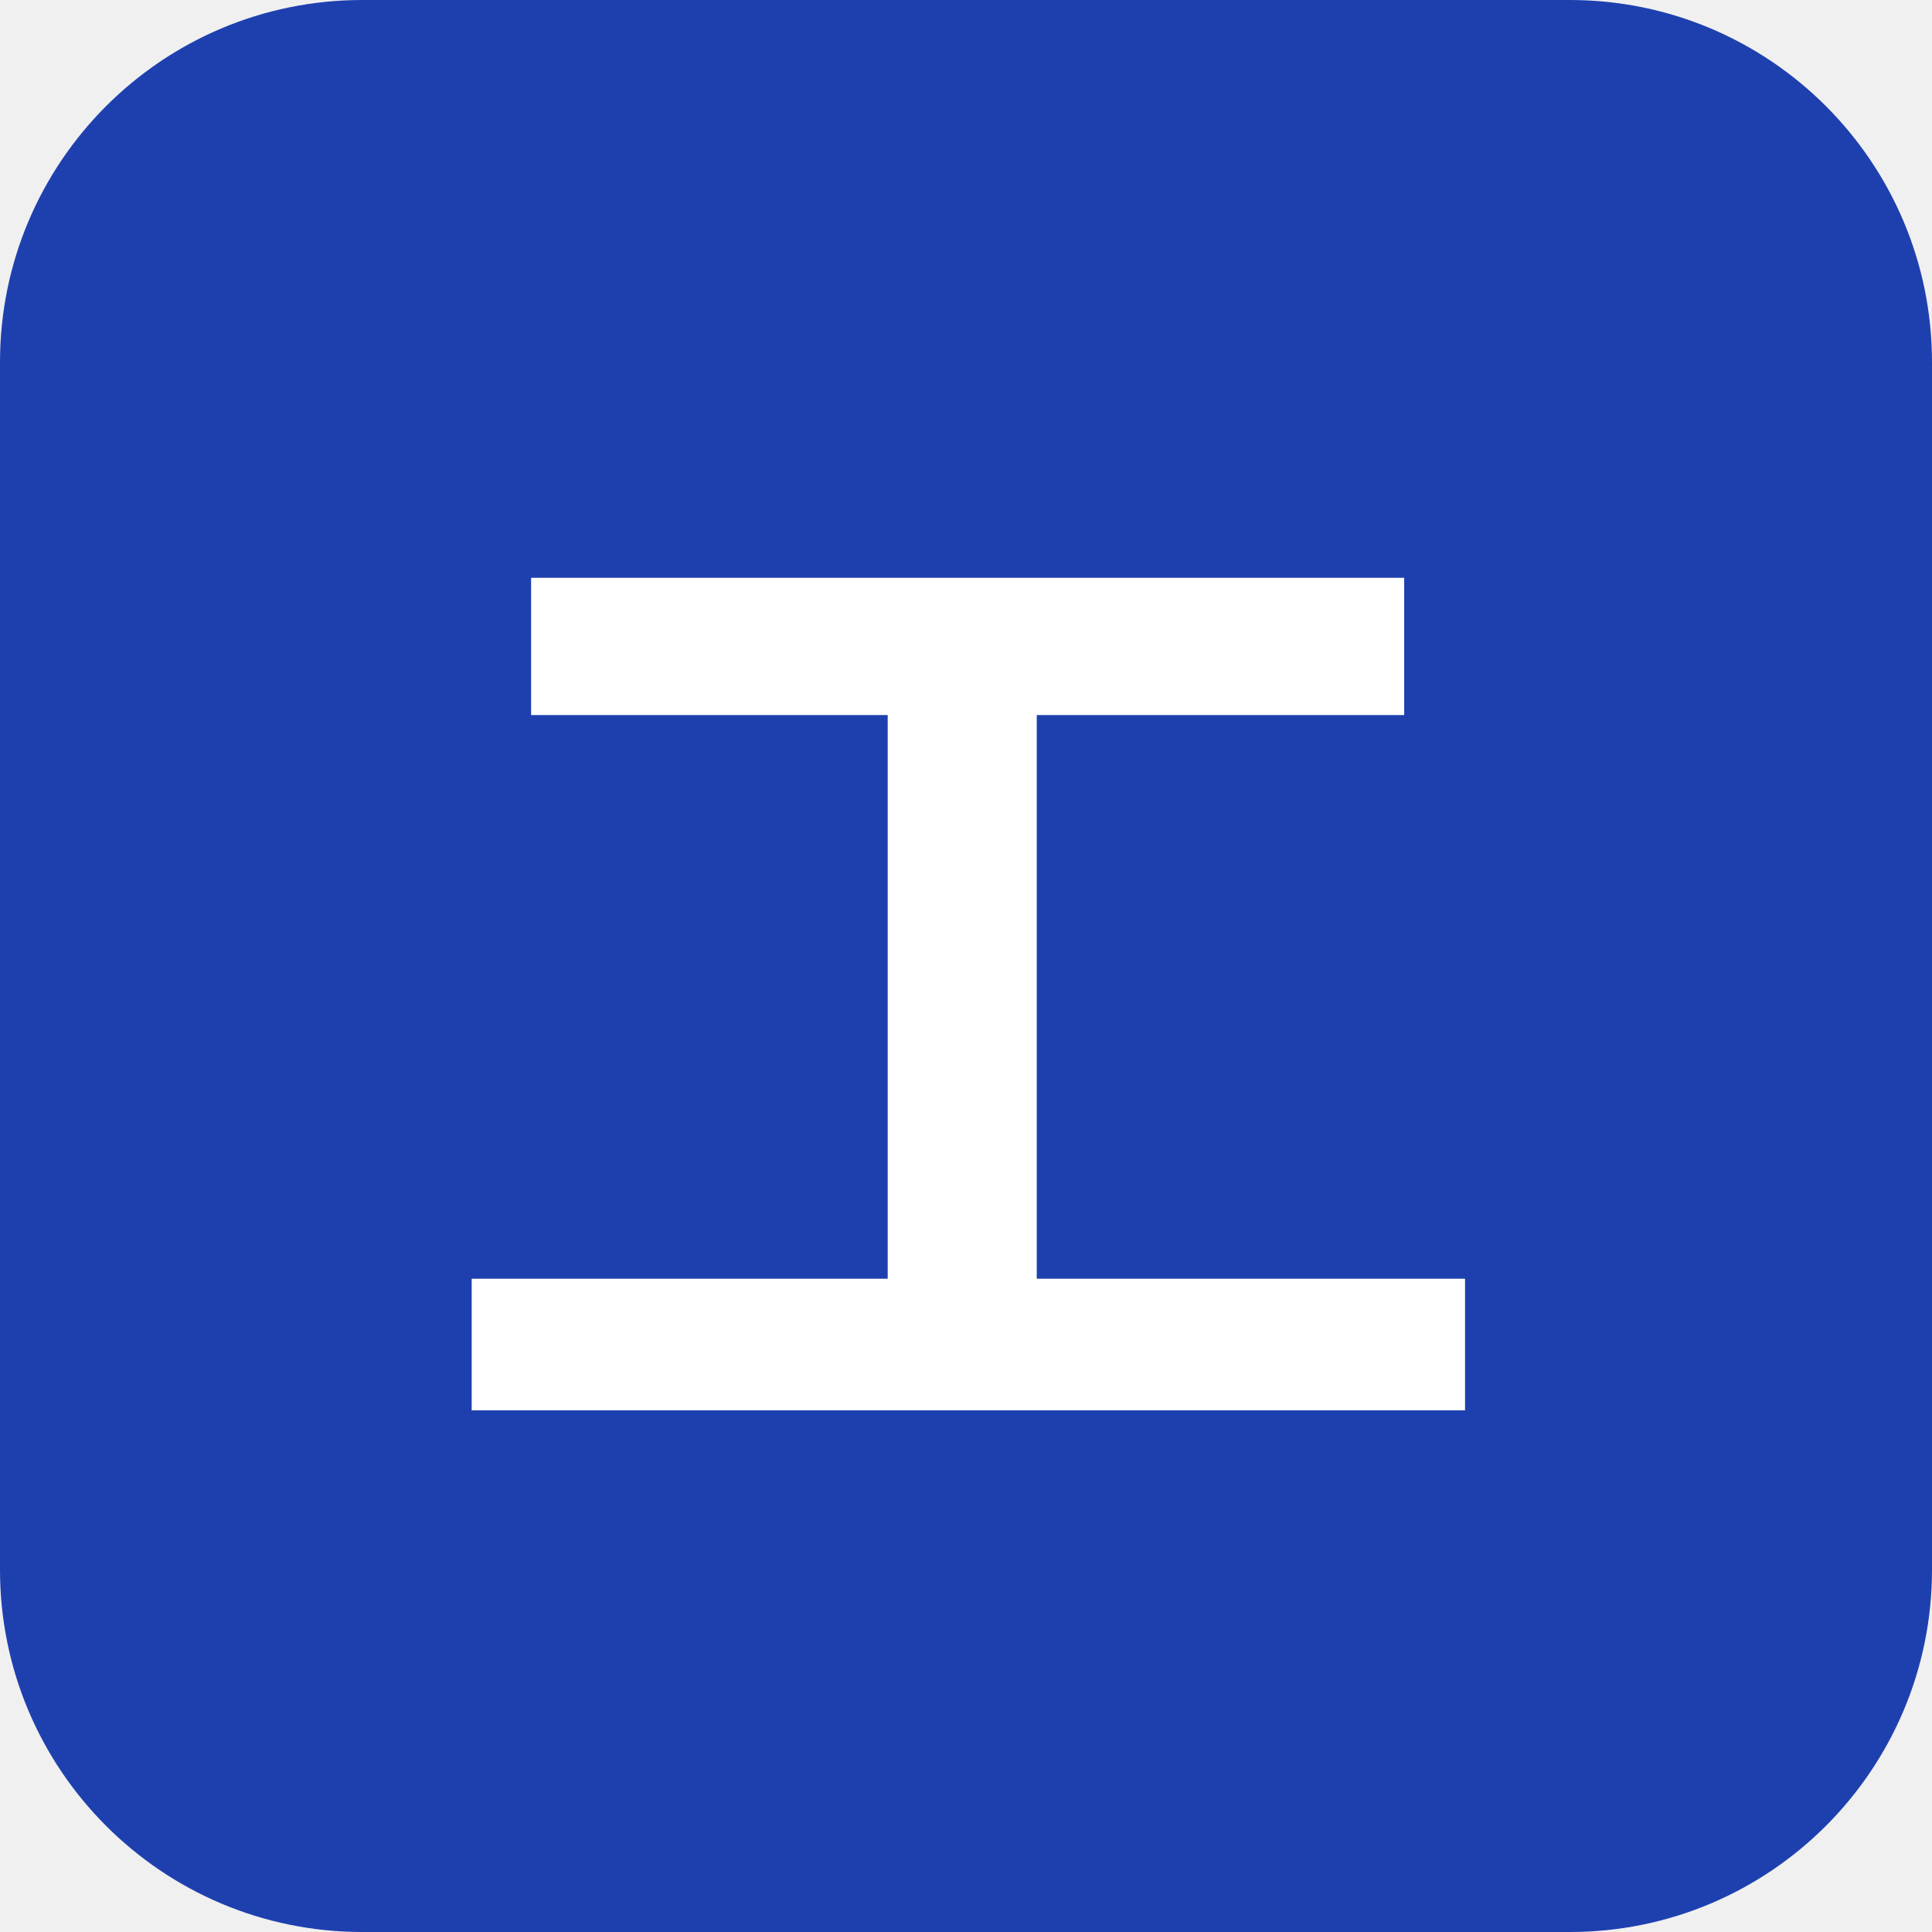
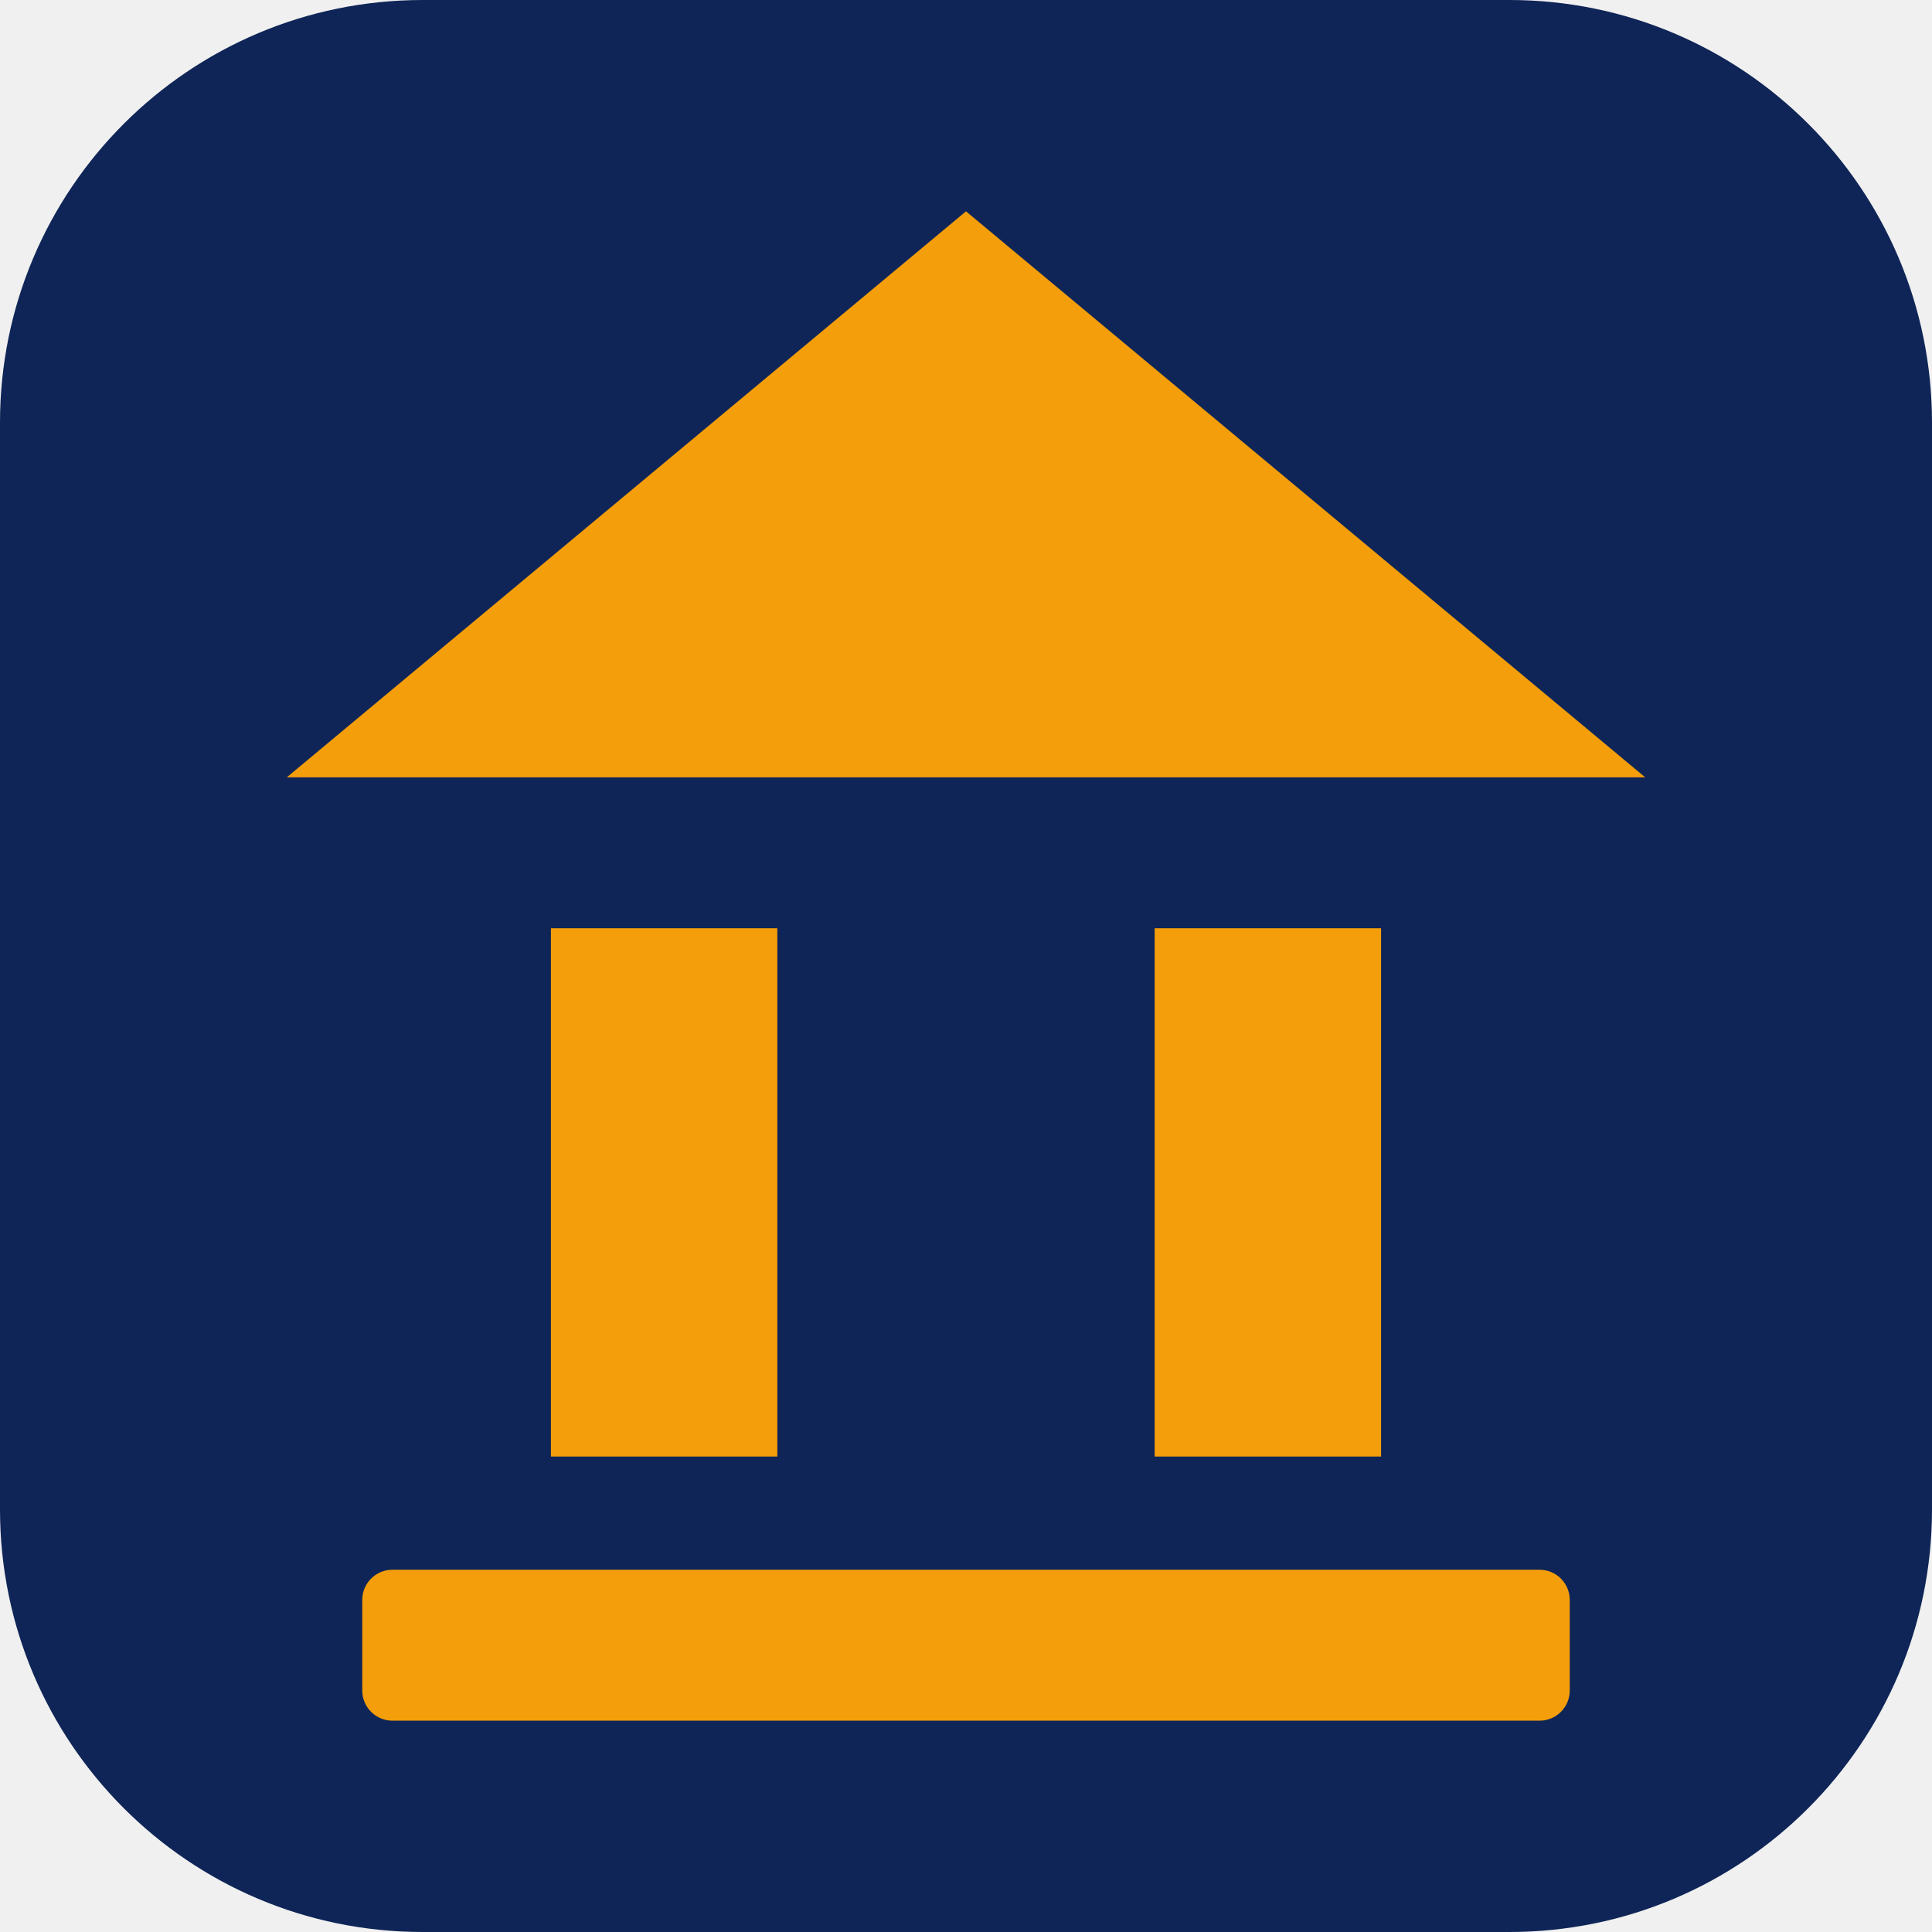
- <svg xmlns="http://www.w3.org/2000/svg" viewBox="0 0 64 64">
-   <rect width="64" height="64" rx="12" fill="#1e40af" />
-   <text x="32" y="46" font-size="36" text-anchor="middle" fill="white" font-family="sans-serif" font-weight="bold">工</text>
+ <svg xmlns="http://www.w3.org/2000/svg" viewBox="0 0 512 512" width="512" height="512">
+   <rect width="512" height="512" rx="112" fill="#0F2557" />
+   <polygon points="256,56 436,206 76,206" fill="#F59E0B" />
+   <rect x="146" y="246" width="60" height="140" fill="#F59E0B" />
+   <rect x="306" y="246" width="60" height="140" fill="#F59E0B" />
+   <rect x="96" y="416" width="320" height="40" rx="8" fill="#F59E0B" />
</svg>
